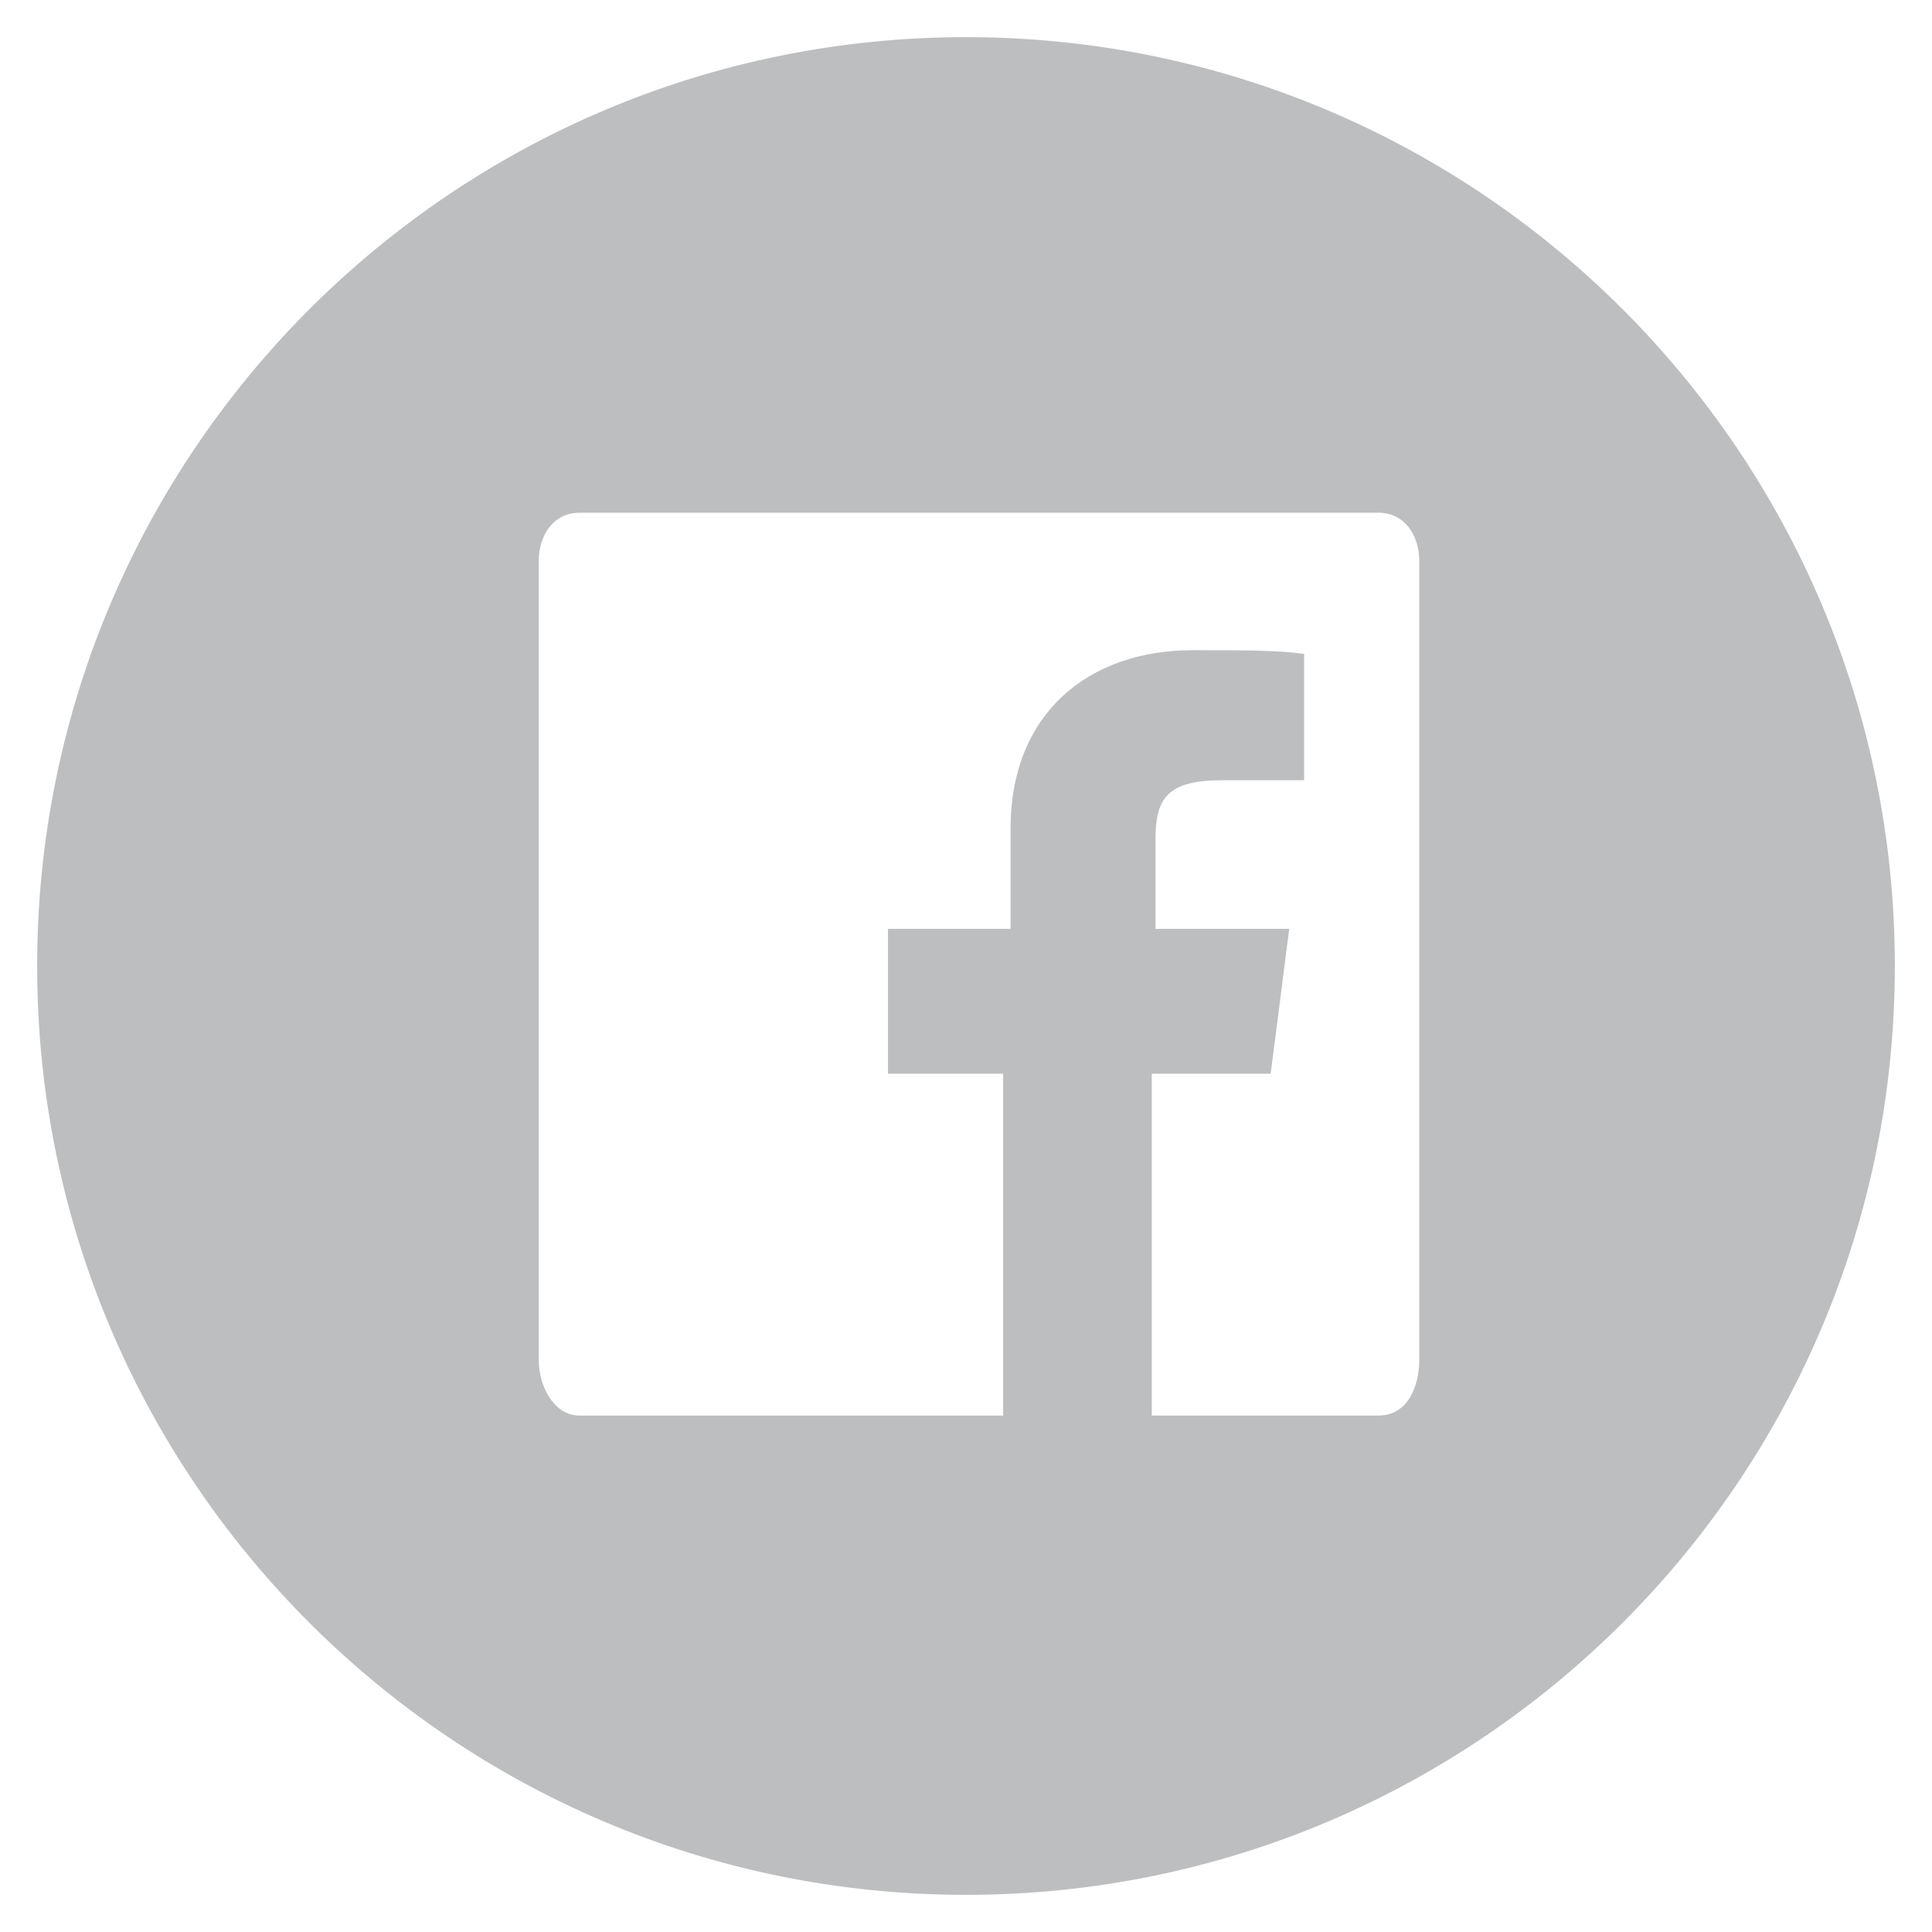
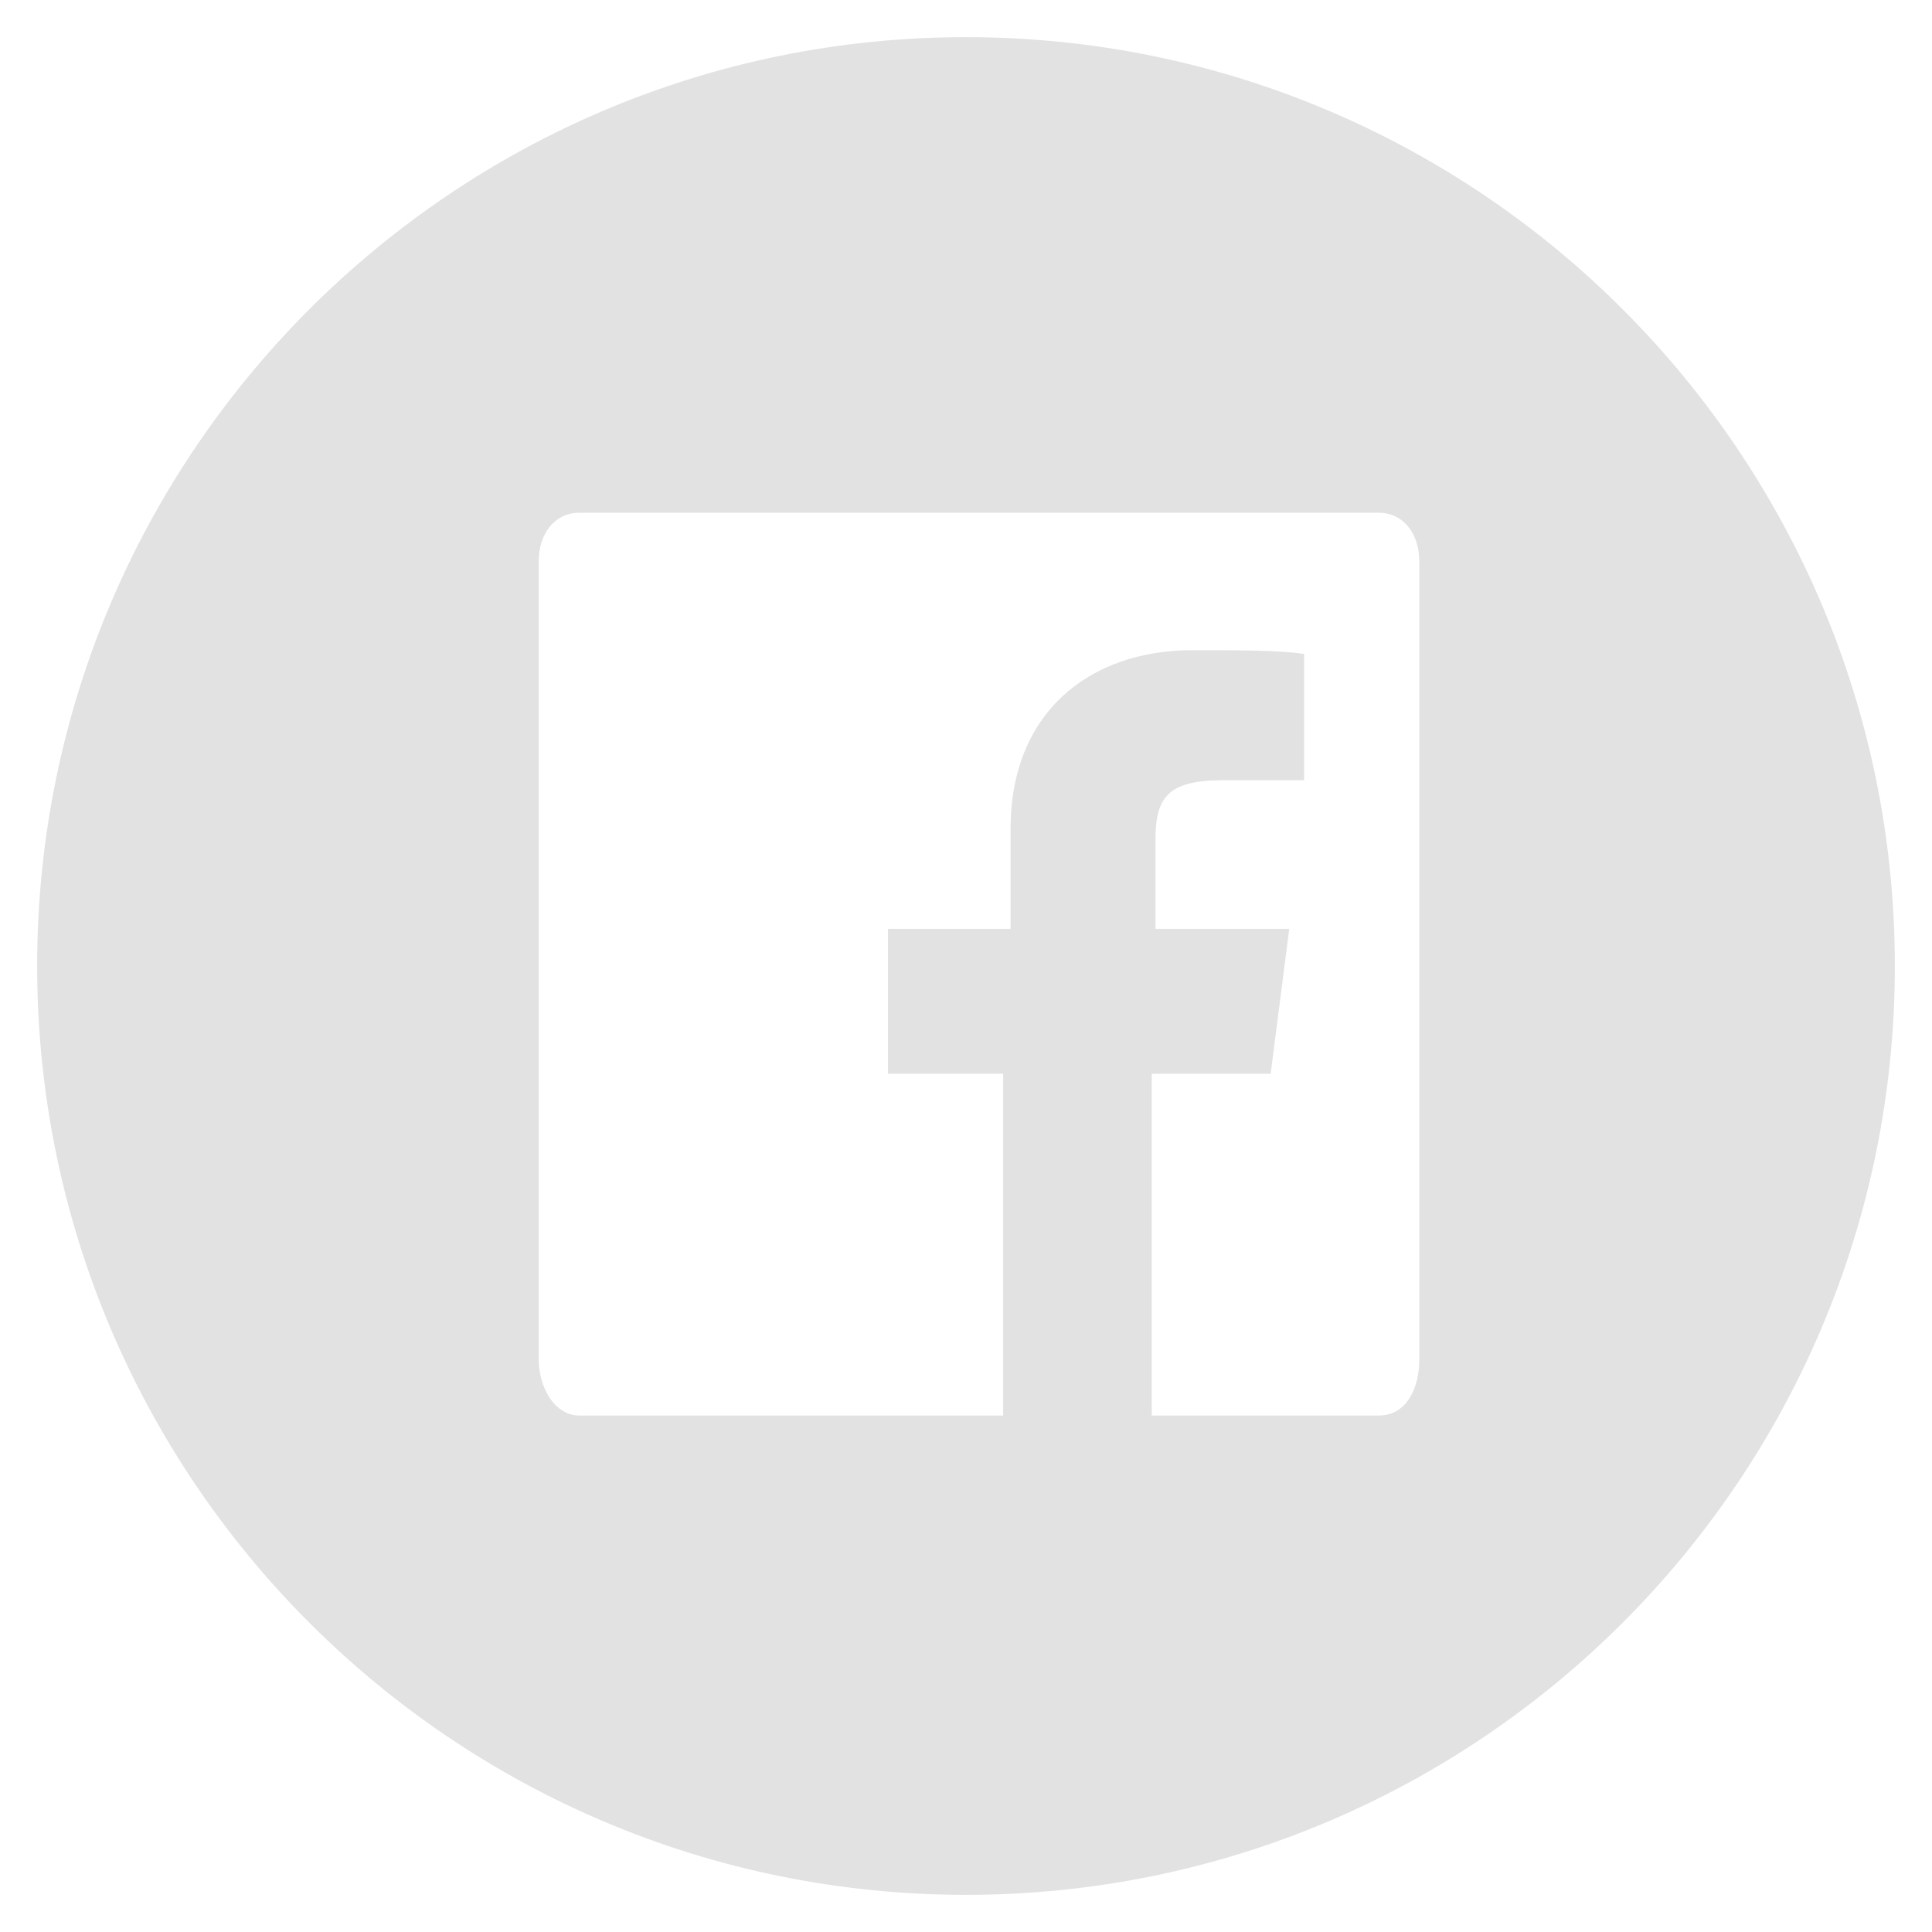
<svg xmlns="http://www.w3.org/2000/svg" version="1.1" id="Layer_1" x="0px" y="0px" viewBox="0 0 52 52" style="enable-background:new 0 0 52 52;" xml:space="preserve">
  <style type="text/css">
- 	.st0{fill:#BDBEBF;}
+ 	.st0{fill:#E2E2E2;}
</style>
  <g id="Facebook_4_">
-     <path class="st0" d="M26,1C12.2,1,1,12.2,1,26s11.2,25,25,25s25-11.2,25-25S39.8,1,26,1z M38.2,36.6c0,0.7-0.3,1.5-1.1,1.5h-6.1   v-9.2h3.2l0.5-3.9h-3.6v-2.4c0-1.1,0.3-1.6,1.8-1.6h2.2v-3.4c-0.7-0.1-1.7-0.1-3-0.1c-2.8,0-4.9,1.7-4.9,4.8v2.7h-3.3v3.9H27v9.2   H15.6c-0.7,0-1.1-0.8-1.1-1.5V15.1c0-0.7,0.4-1.3,1.1-1.3h21.5c0.7,0,1.1,0.6,1.1,1.3L38.2,36.6L38.2,36.6z" />
+     <path class="st0" d="M26,1C12.2,1,1,12.2,1,26s11.2,25,25,25s25-11.2,25-25S39.8,1,26,1z M38.2,36.6c0,0.7-0.3,1.5-1.1,1.5H31v-9.2   h3.2l0.5-3.9h-3.6v-2.4c0-1.1,0.3-1.6,1.8-1.6h2.2v-3.4c-0.7-0.1-1.7-0.1-3-0.1c-2.8,0-4.9,1.7-4.9,4.8V25h-3.3v3.9H27v9.2H15.6   c-0.7,0-1.1-0.8-1.1-1.5V15.1c0-0.7,0.4-1.3,1.1-1.3h21.5c0.7,0,1.1,0.6,1.1,1.3L38.2,36.6L38.2,36.6z" />
  </g>
</svg>
